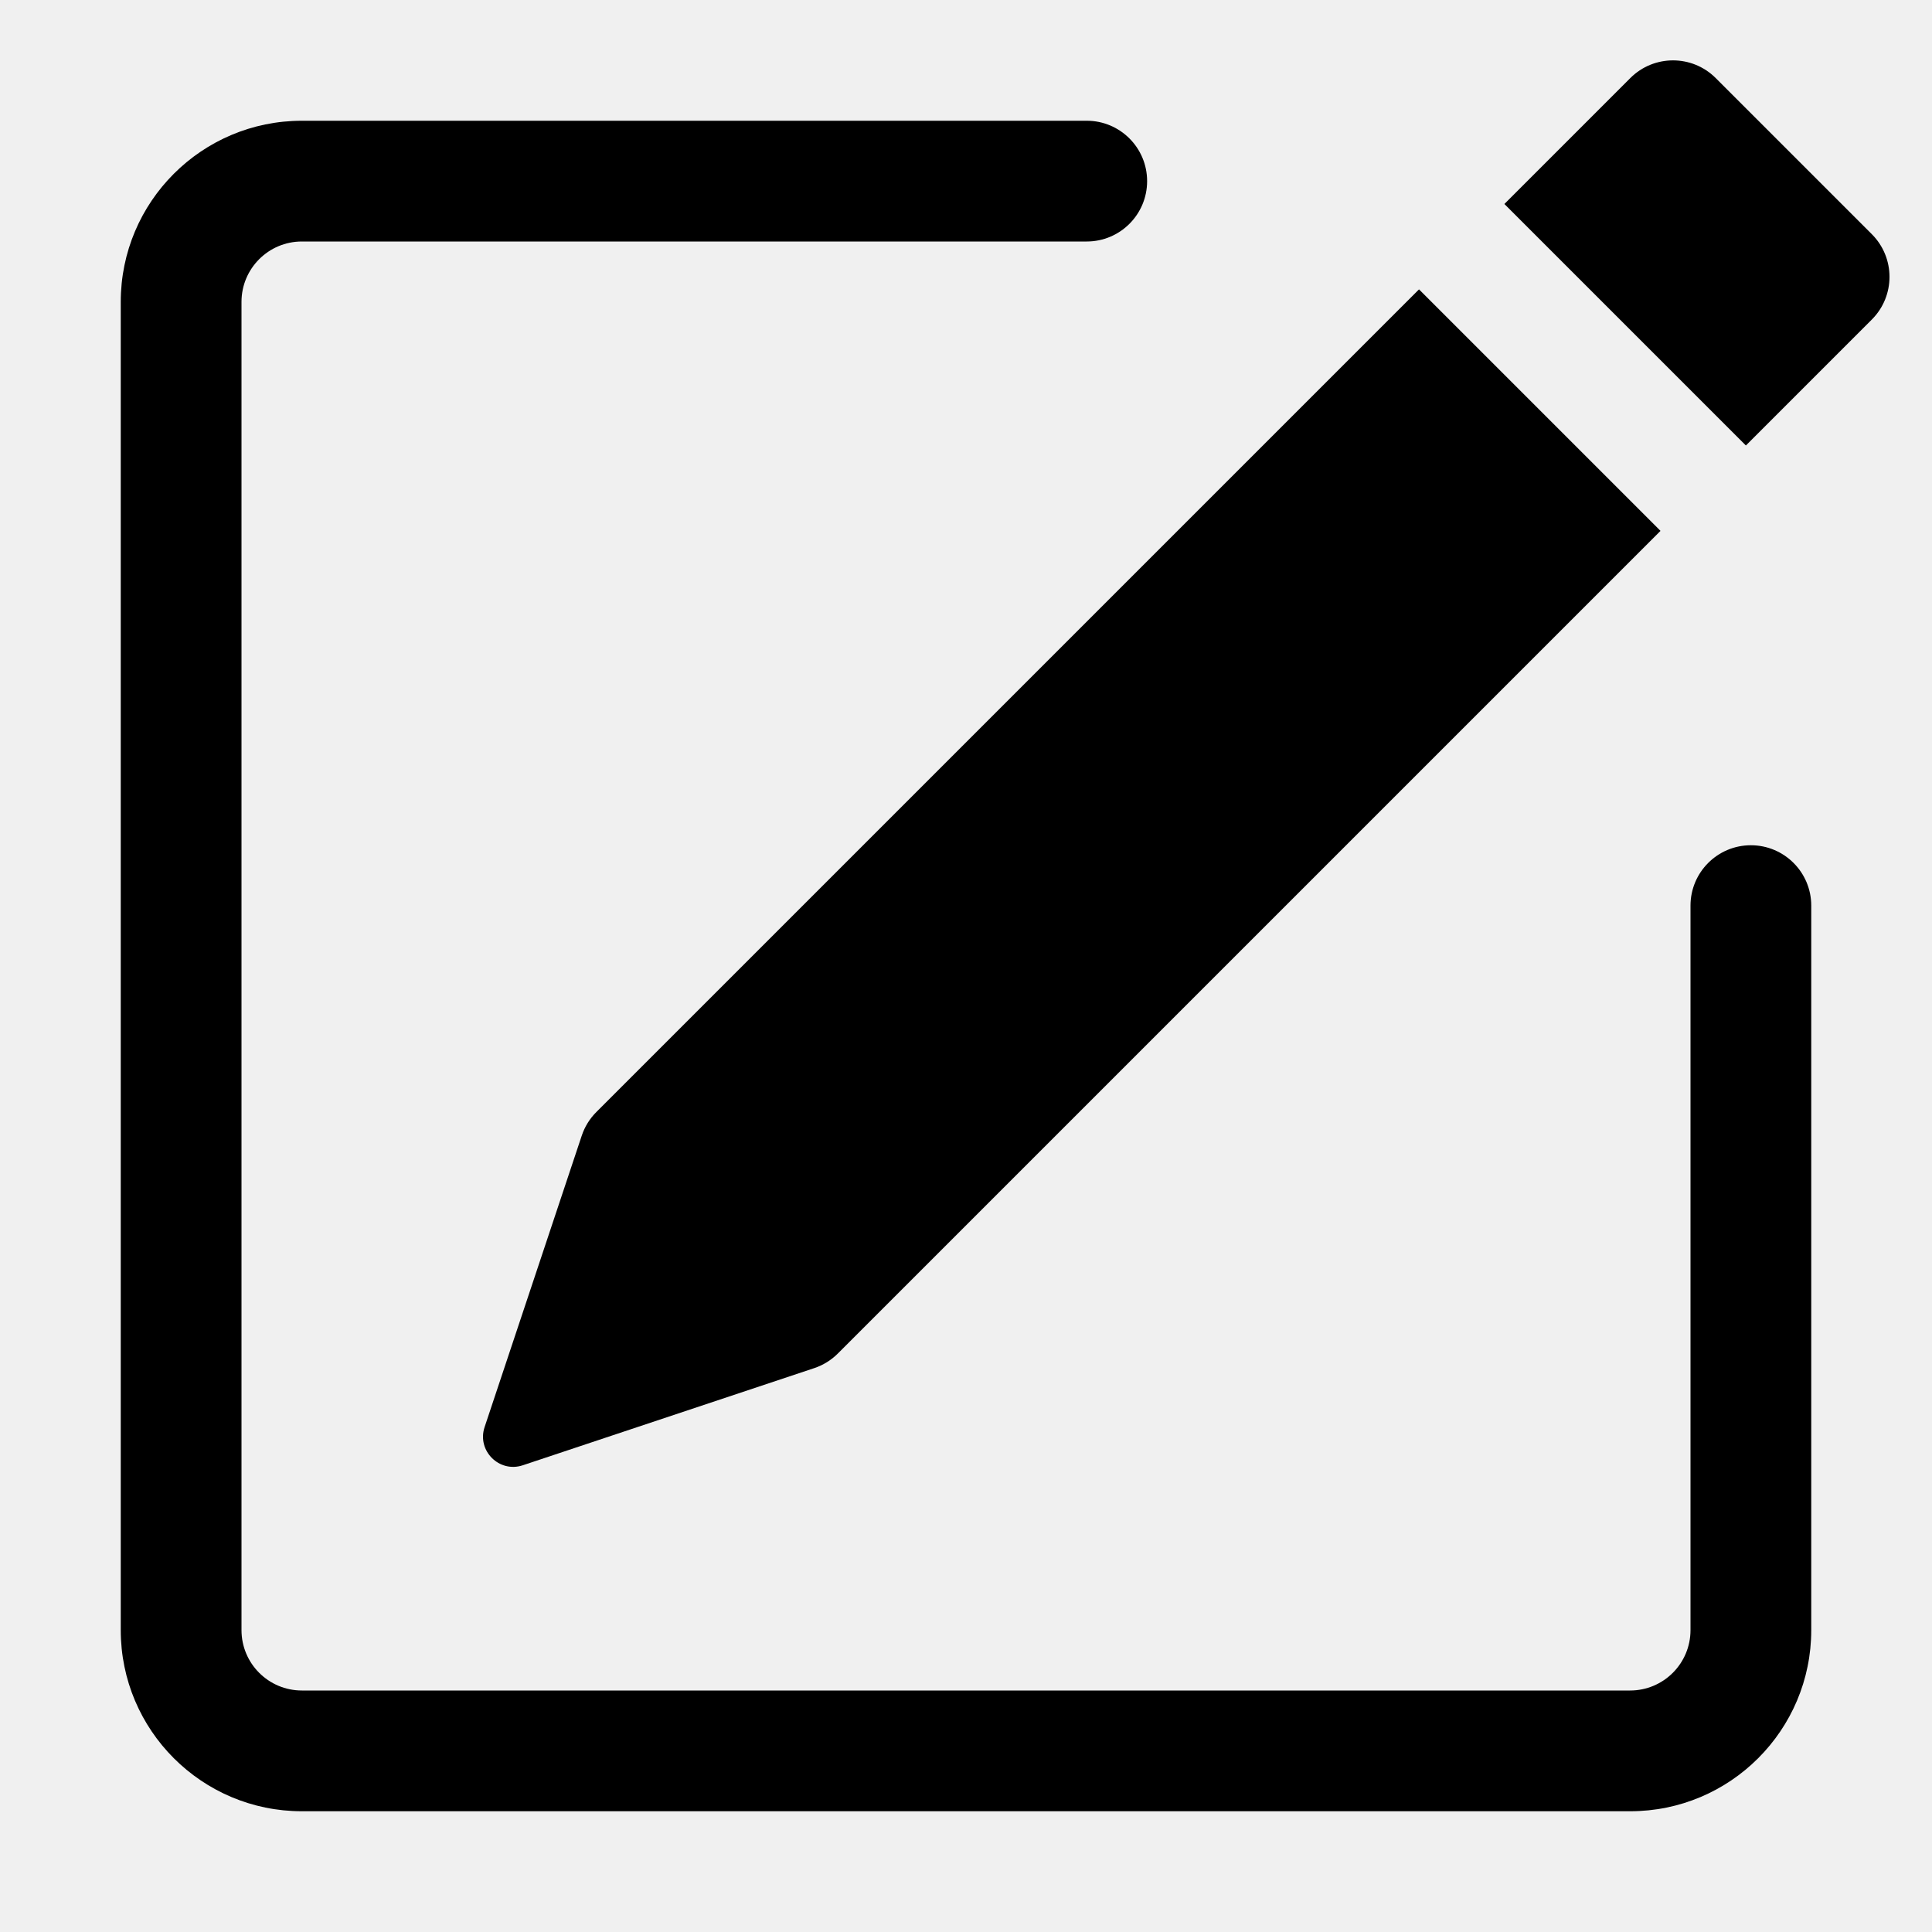
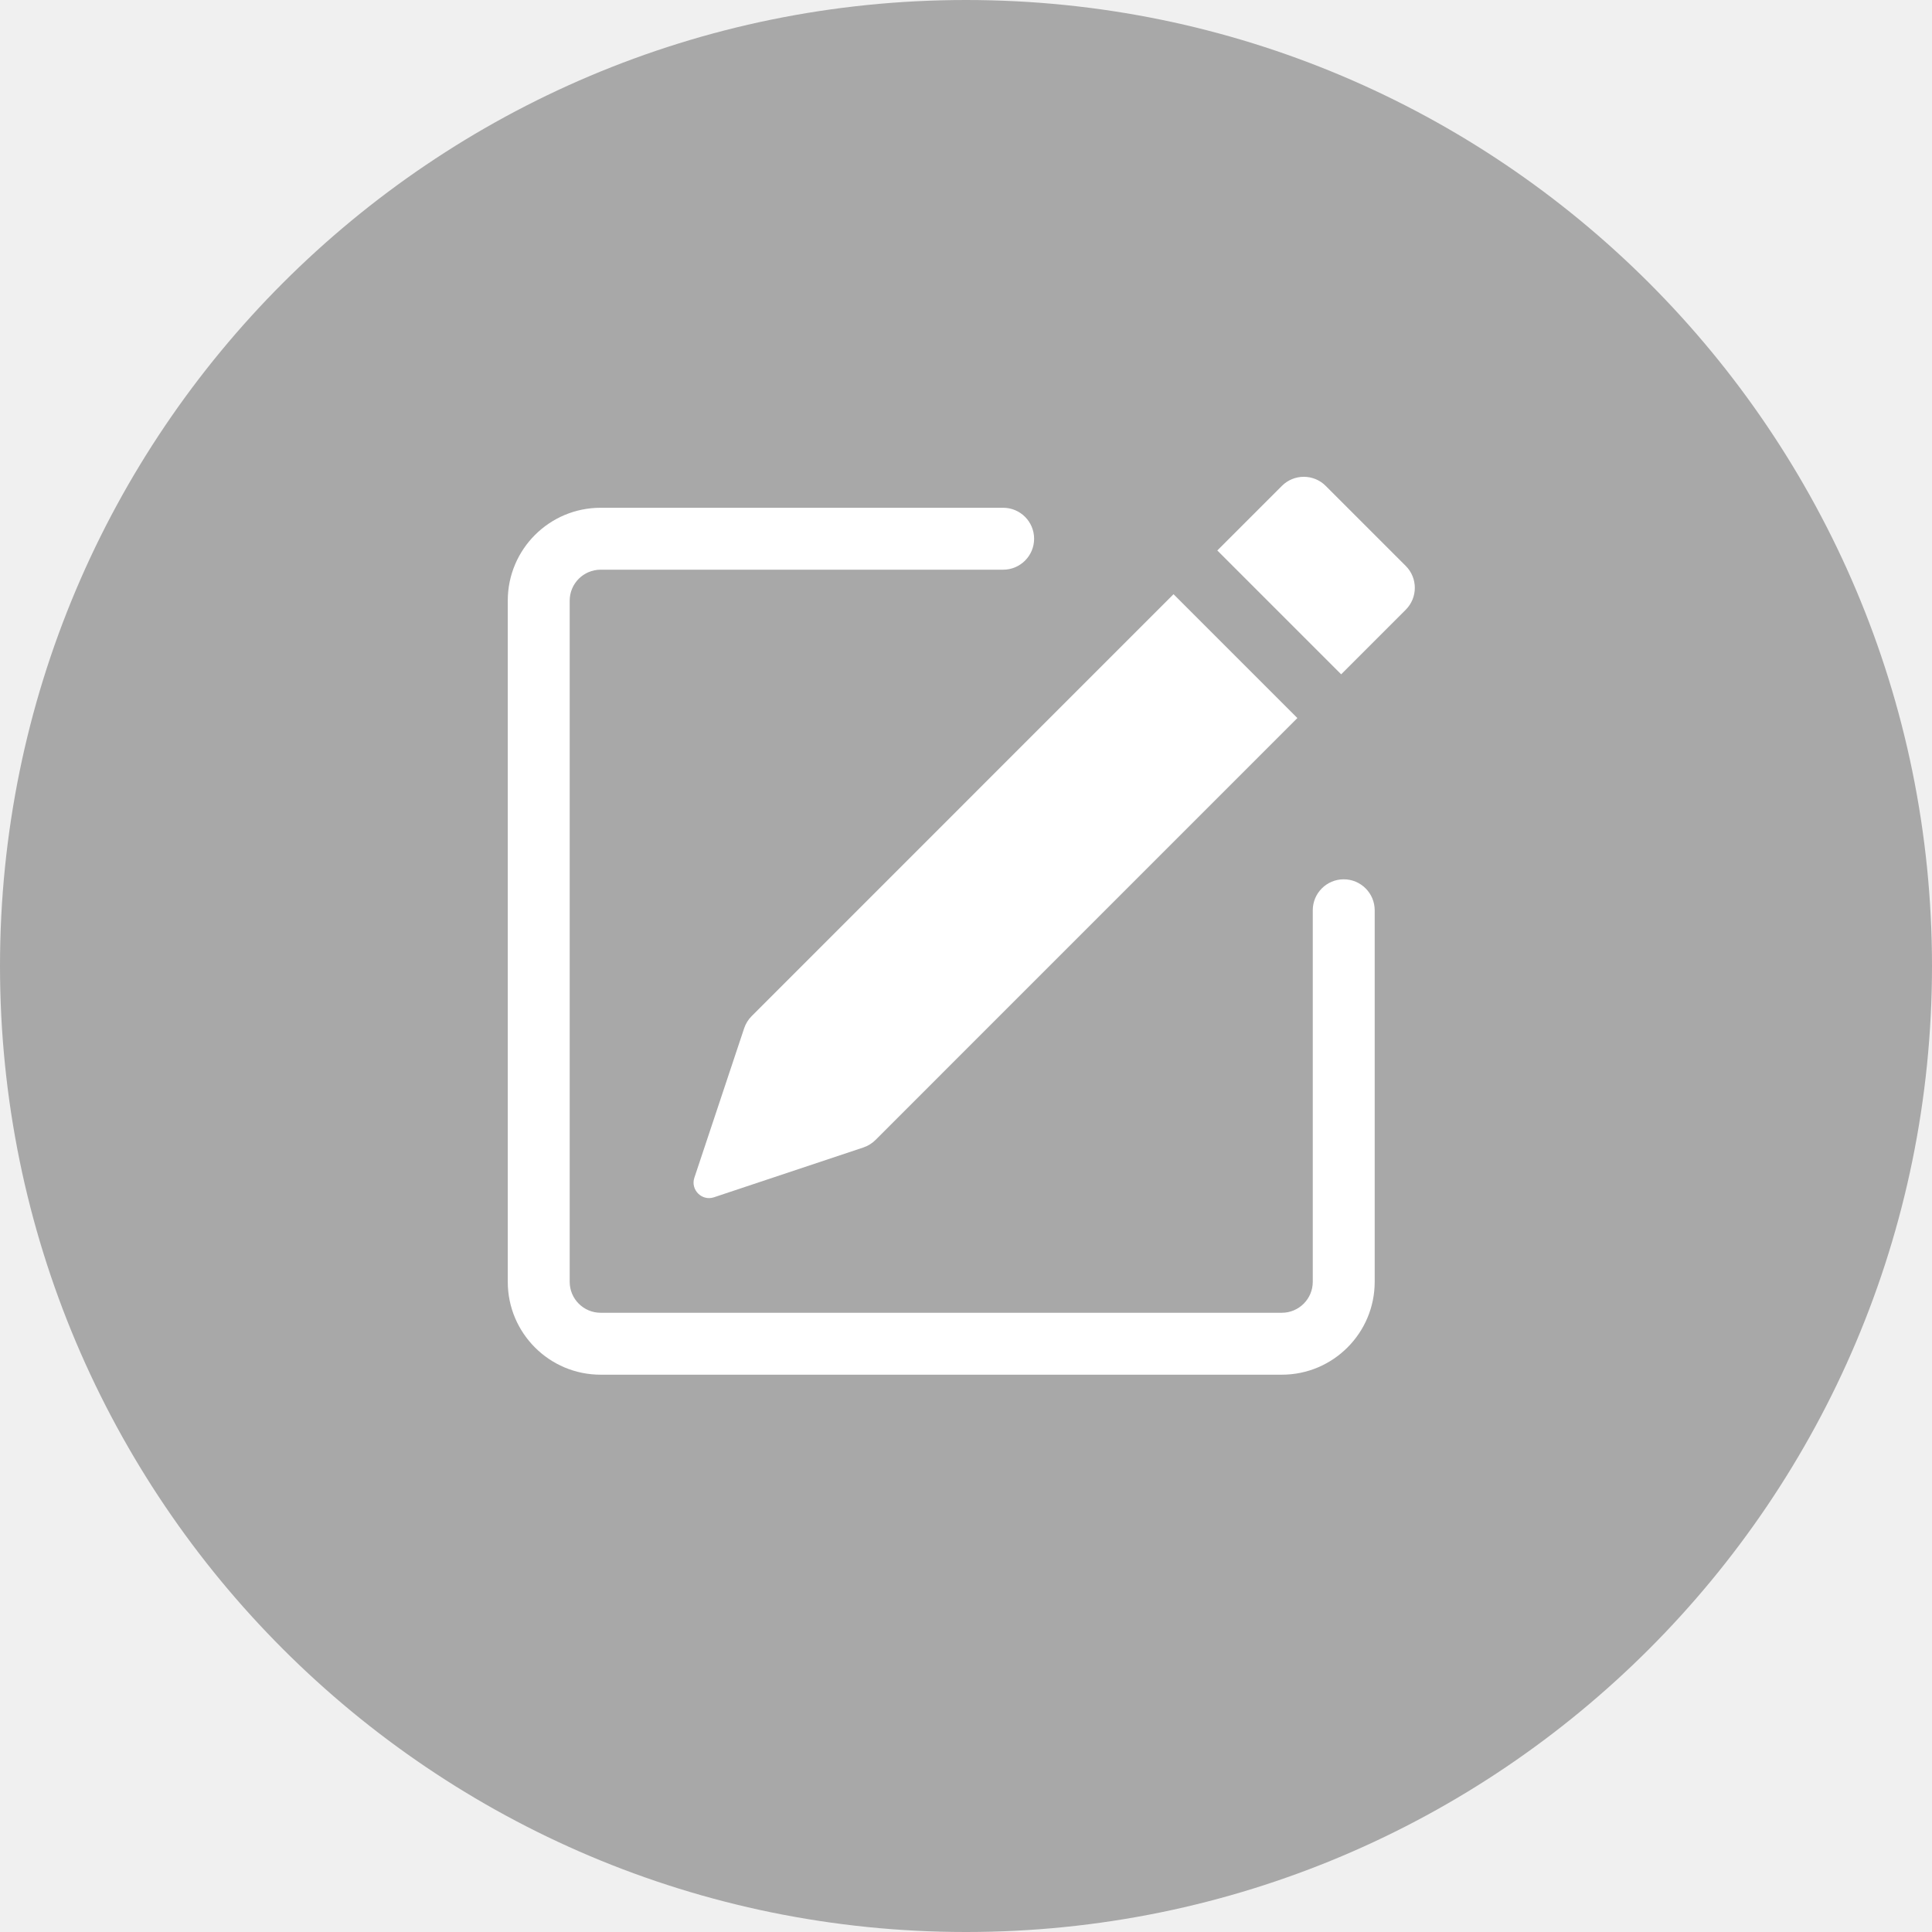
- <svg xmlns="http://www.w3.org/2000/svg" width="150" height="150" viewBox="0 0 150 150" fill="none">
-   <path d="M145.327 18.181C147.158 20.012 147.158 22.98 145.327 24.81L135.55 34.587L116.8 15.838L126.577 6.06C128.408 4.23 131.376 4.23 133.207 6.06L145.327 18.181Z" fill="black" />
-   <path d="M128.921 41.217L110.171 22.467L46.3 86.338C45.785 86.853 45.397 87.48 45.167 88.171L37.624 110.799C37.014 112.631 38.757 114.374 40.589 113.764L63.217 106.221C63.908 105.991 64.535 105.603 65.049 105.088L128.921 41.217Z" fill="black" />
-   <path fill-rule="evenodd" clip-rule="evenodd" d="M9.375 126.562C9.375 134.329 15.671 140.625 23.438 140.625H126.562C134.329 140.625 140.625 134.329 140.625 126.562V70.312C140.625 67.724 138.526 65.625 135.938 65.625C133.349 65.625 131.25 67.724 131.25 70.312V126.562C131.25 129.151 129.151 131.25 126.562 131.25H23.438C20.849 131.25 18.75 129.151 18.75 126.562V23.438C18.75 20.849 20.849 18.75 23.438 18.75H84.375C86.964 18.75 89.062 16.651 89.062 14.062C89.062 11.474 86.964 9.375 84.375 9.375H23.438C15.671 9.375 9.375 15.671 9.375 23.438V126.562Z" fill="black" />
+ <svg xmlns="http://www.w3.org/2000/svg" width="39" height="39" viewBox="0 0 39 39" fill="none">
+   <circle cx="19.5" cy="19.5" r="19.5" fill="black" fill-opacity="0.3" />
+   <path d="M28.377 11.424C28.621 11.668 28.621 12.064 28.377 12.308L27.073 13.612L24.573 11.112L25.877 9.808C26.121 9.564 26.517 9.564 26.761 9.808L28.377 11.424Z" fill="white" />
+   <path d="M26.189 14.495L23.689 11.995L15.173 20.512C15.105 20.58 15.053 20.664 15.022 20.756L14.017 23.773C13.935 24.017 14.168 24.25 14.412 24.169L17.429 23.163C17.521 23.132 17.605 23.08 17.673 23.012L26.189 14.495Z" fill="white" />
+   <path fill-rule="evenodd" clip-rule="evenodd" d="M10.25 25.875C10.25 26.91 11.089 27.75 12.125 27.75H25.875C26.91 27.75 27.75 26.91 27.75 25.875V18.375C27.75 18.03 27.47 17.75 27.125 17.75C26.78 17.75 26.5 18.03 26.5 18.375V25.875C26.5 26.22 26.22 26.5 25.875 26.5H12.125C11.78 26.5 11.5 26.22 11.5 25.875V12.125C11.5 11.78 11.78 11.5 12.125 11.5H20.25C20.595 11.5 20.875 11.22 20.875 10.875C20.875 10.53 20.595 10.25 20.25 10.25H12.125C11.089 10.25 10.25 11.089 10.25 12.125V25.875Z" fill="white" />
</svg>
